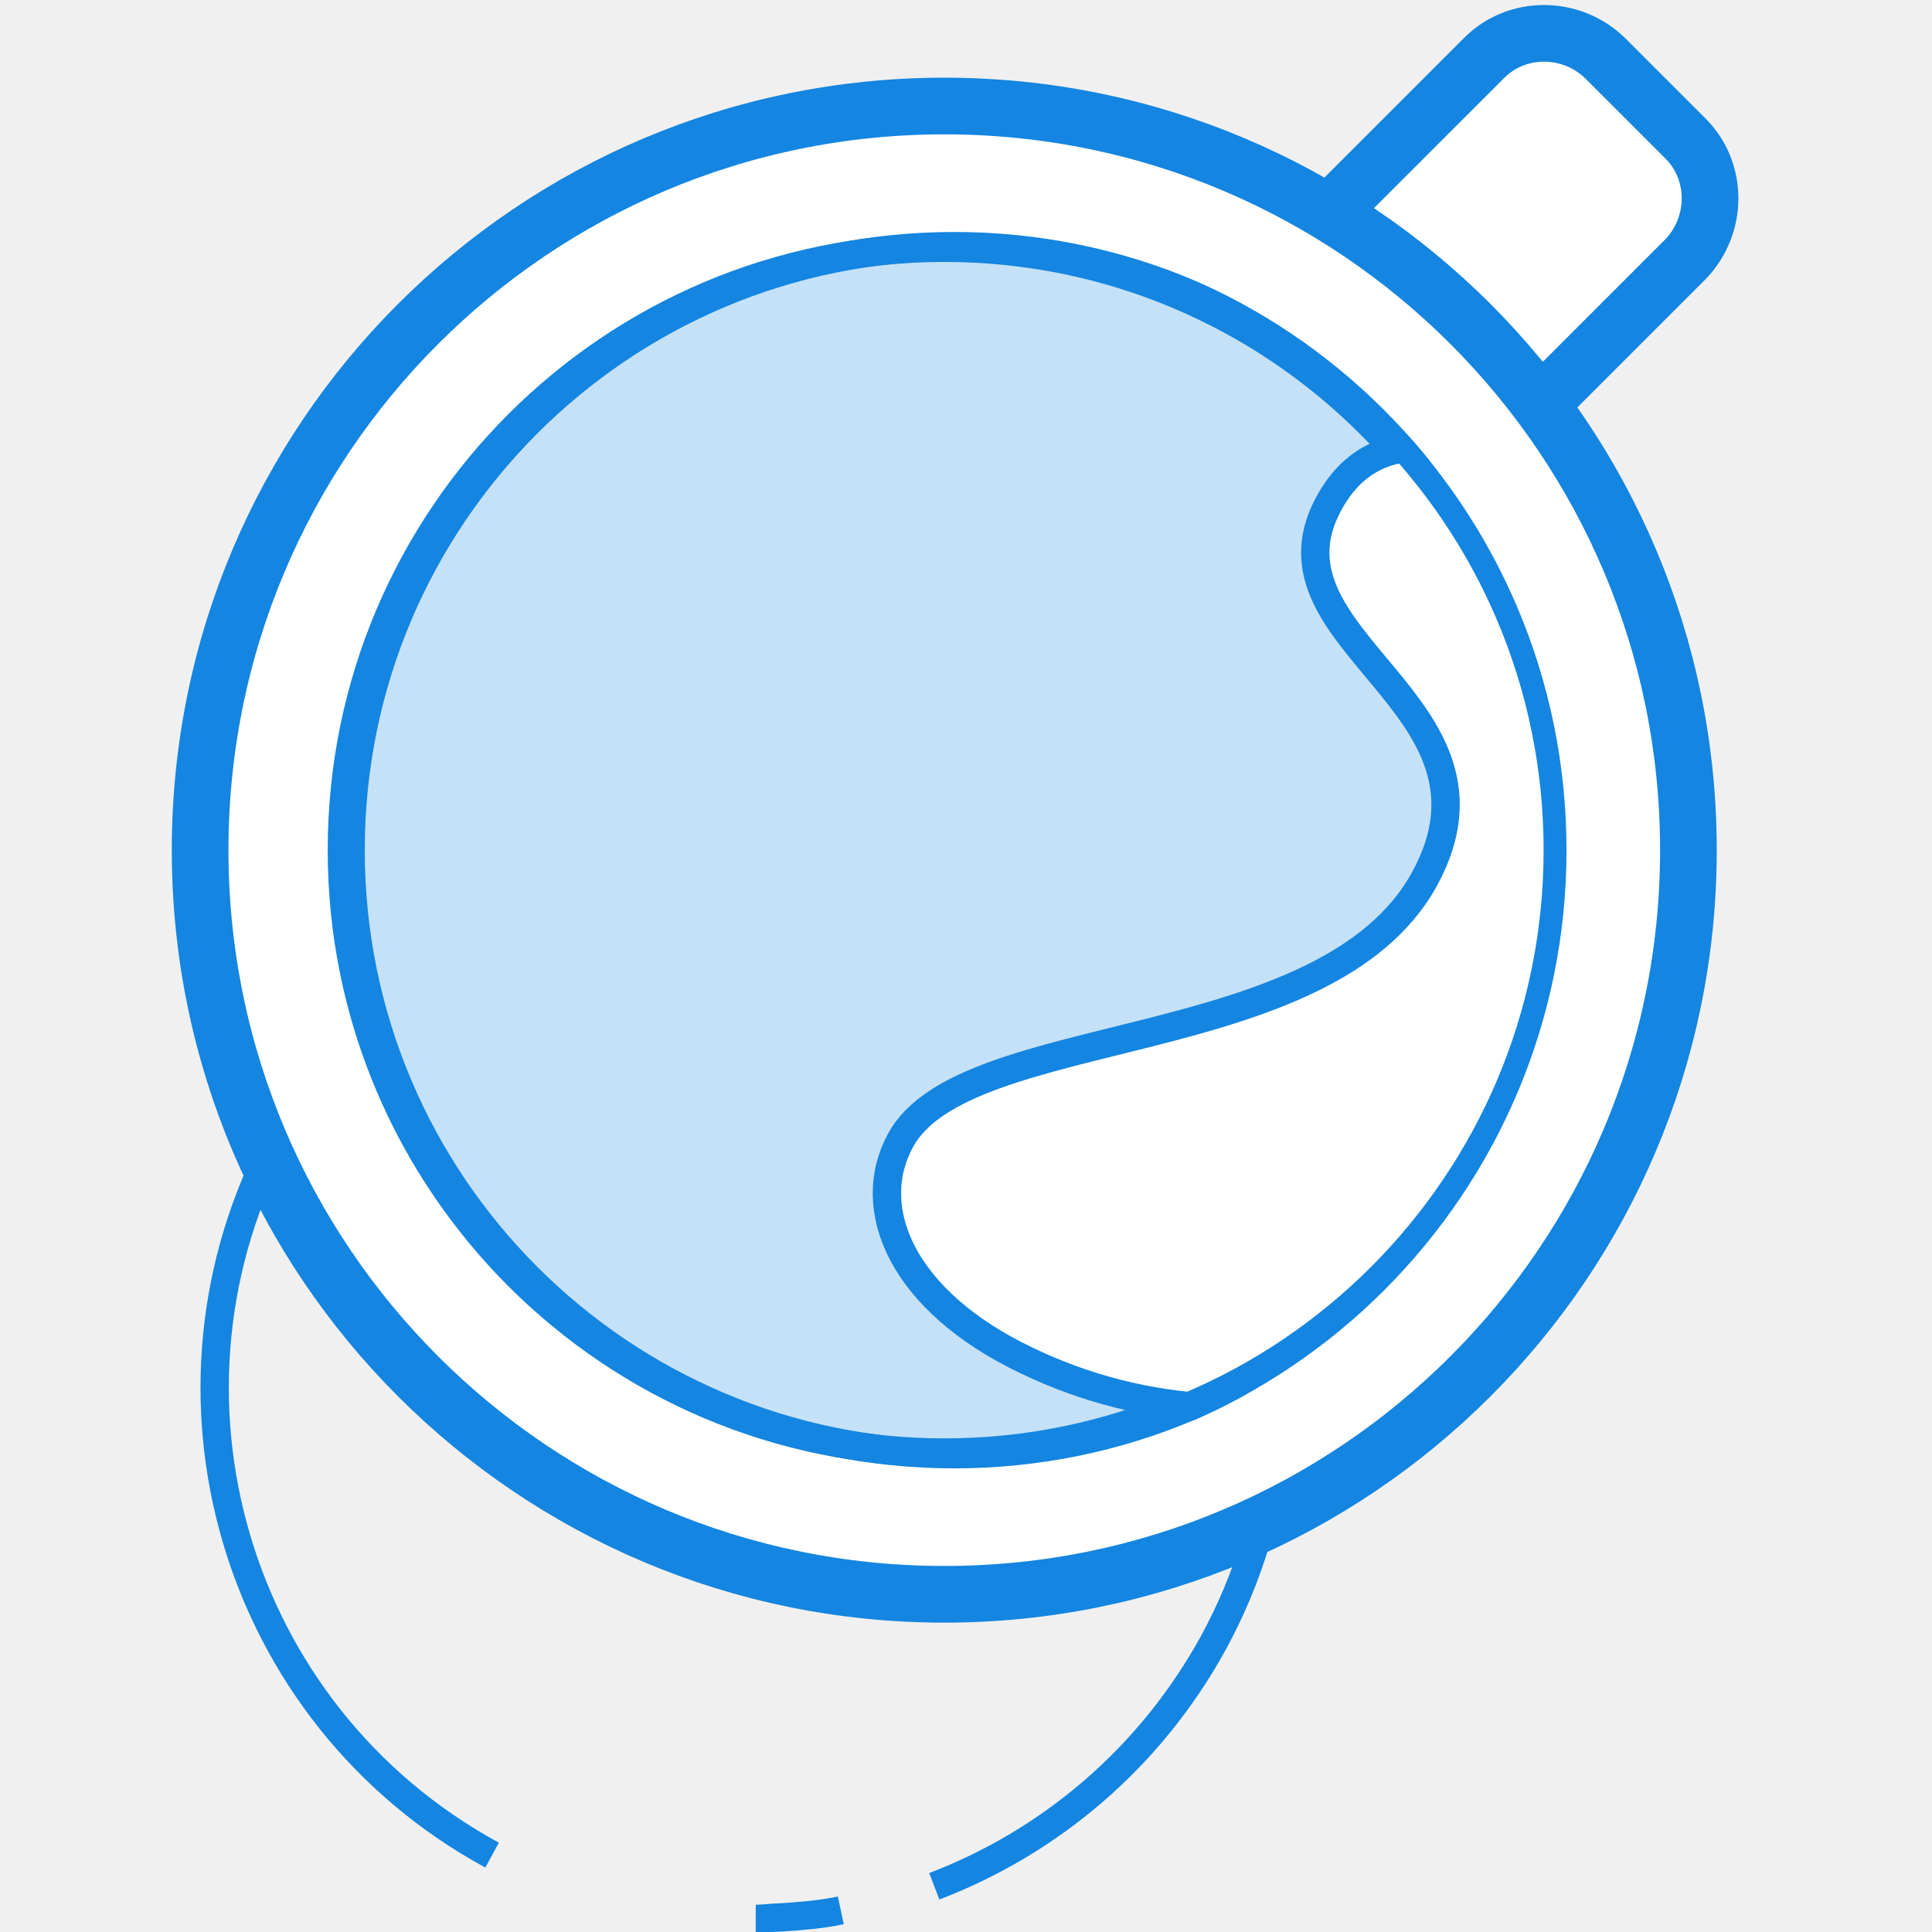
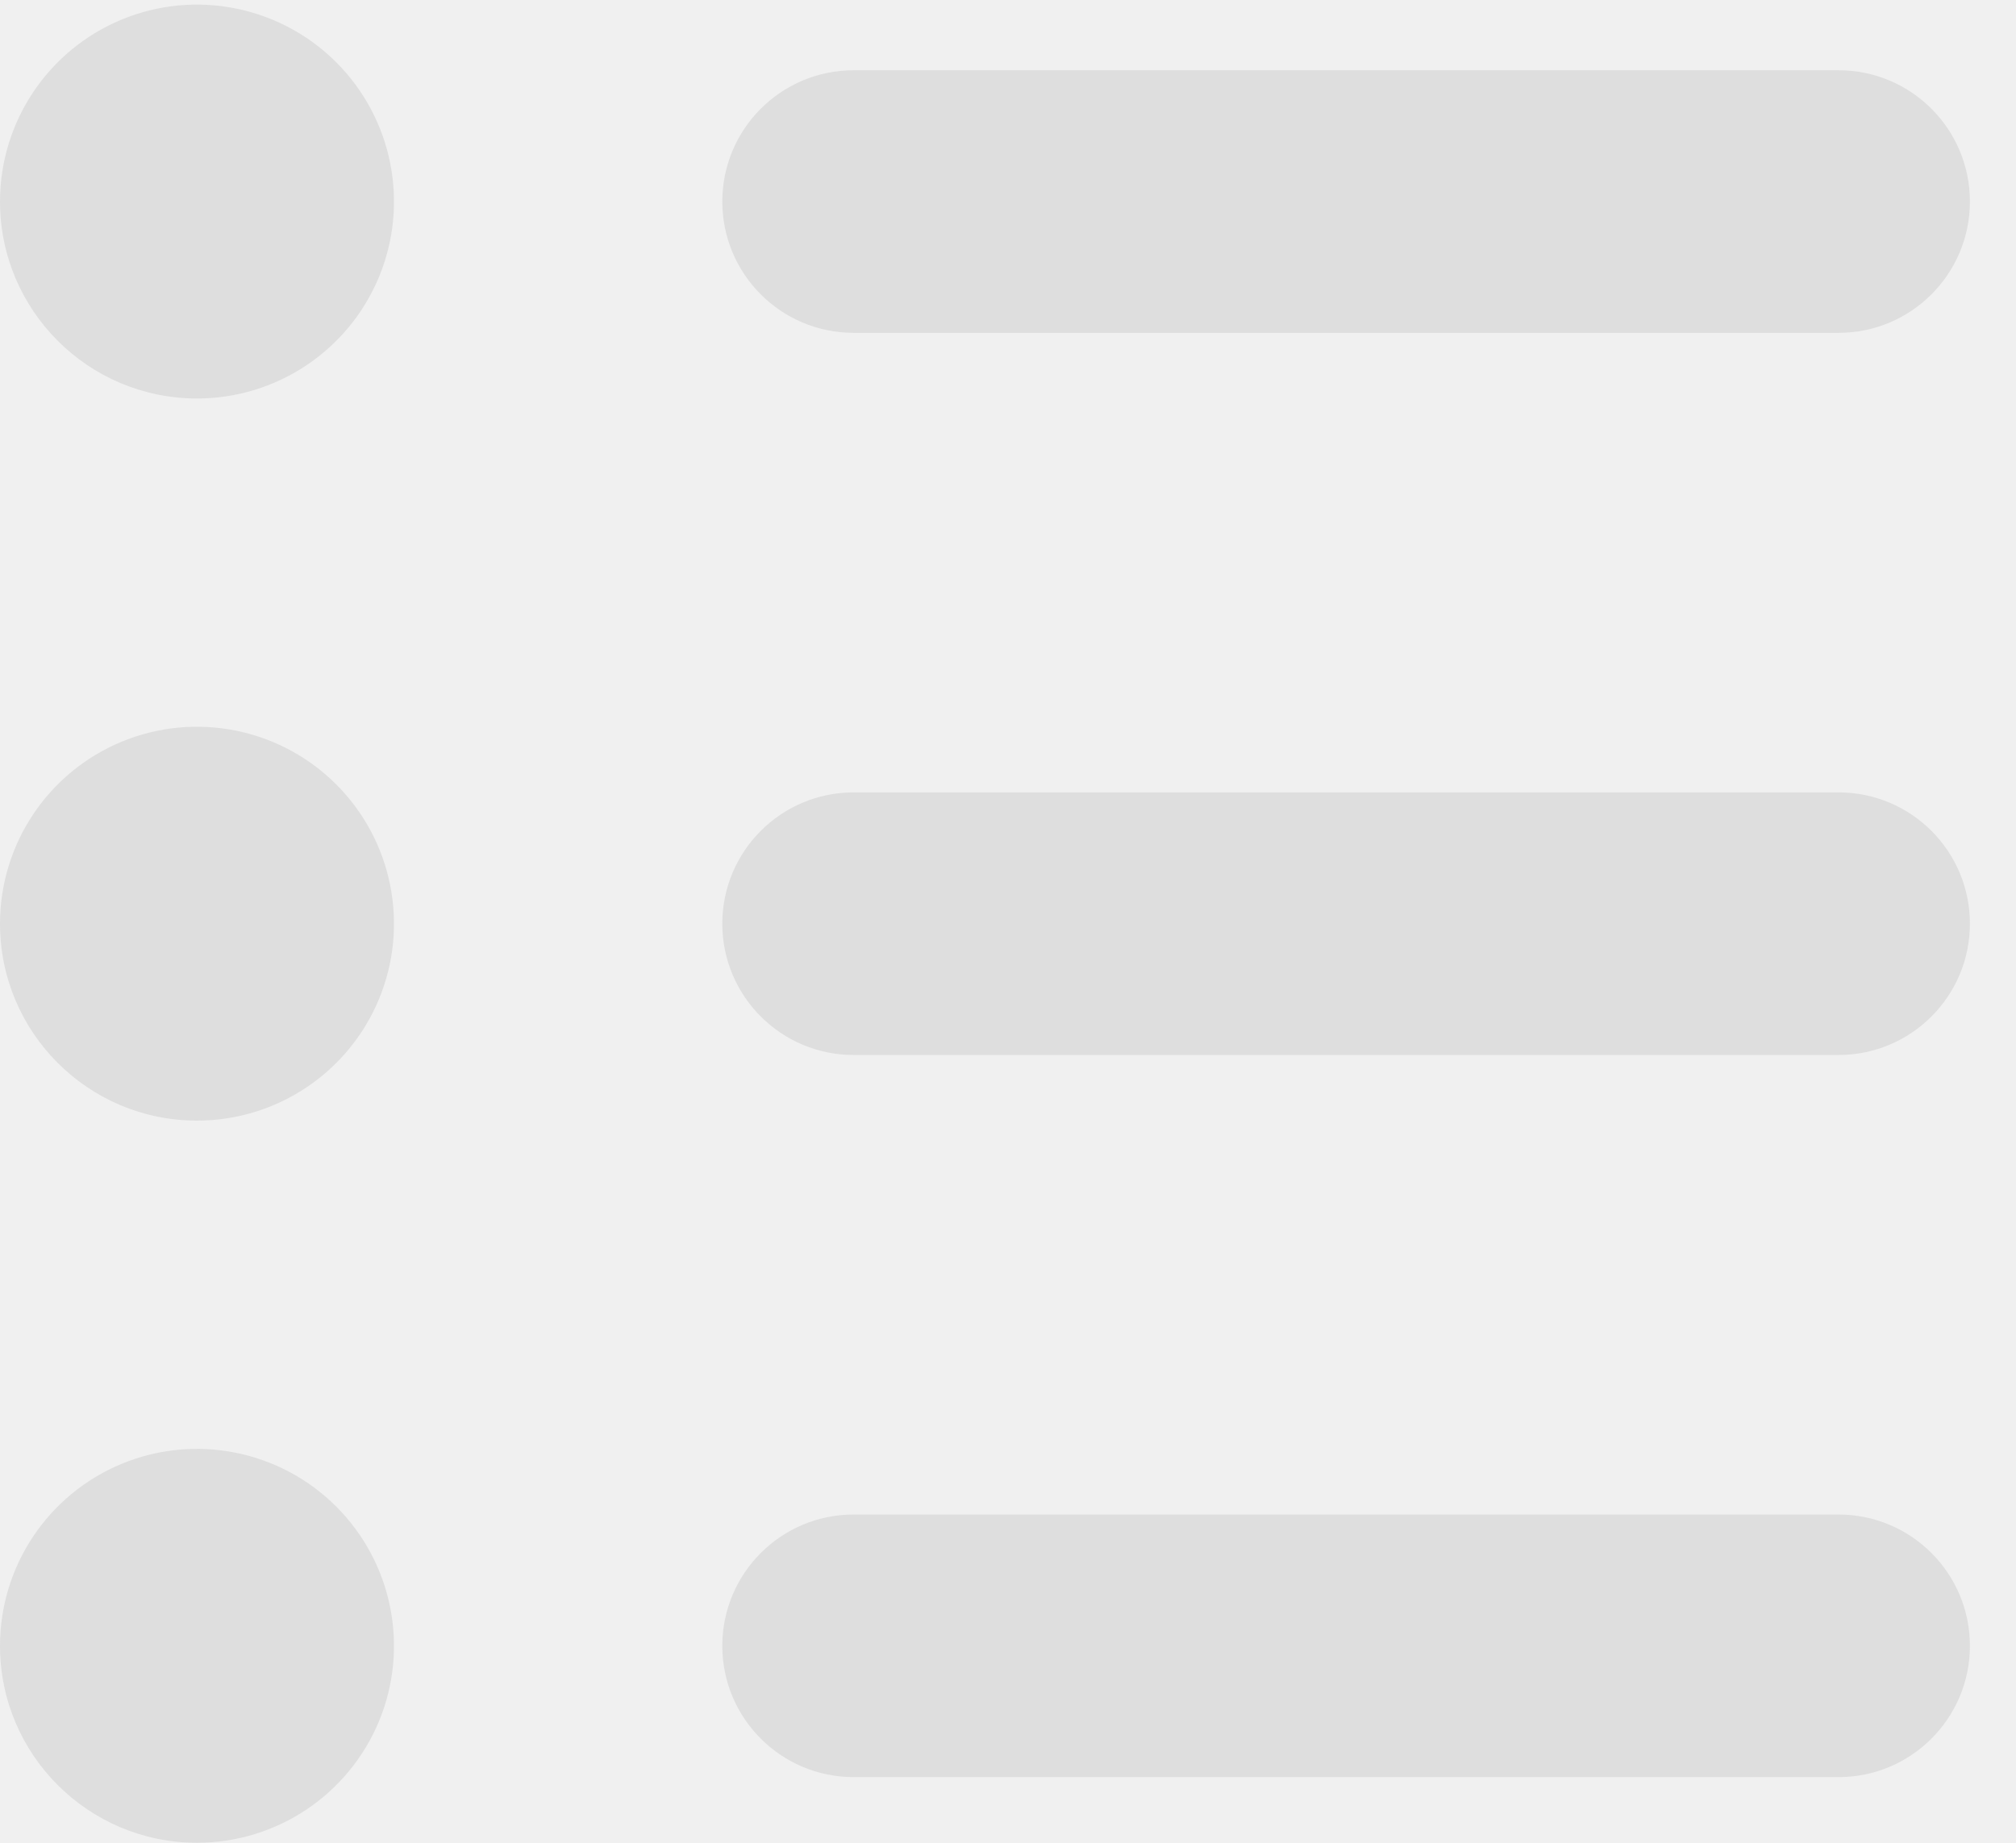
- <svg xmlns="http://www.w3.org/2000/svg" height="24" viewBox="0 0 24 24" width="24">
-   <mask id="a" fill="#fff">
-     <circle cx="44.3" cy="44.1" fill="#fff" fill-rule="evenodd" r="43.9" />
-   </mask>
-   <mask id="b" fill="#fff">
-     <circle cx="44.3" cy="44.1" fill="#fff" fill-rule="evenodd" r="43.9" />
-   </mask>
-   <mask id="c" fill="#fff">
-     <circle cx="44.3" cy="44.1" fill="#fff" fill-rule="evenodd" r="43.9" />
-   </mask>
-   <g fill="none" fill-rule="evenodd" stroke="#1485e0">
-     <path d="m10.445 23.731c-.247.053-.493.07-.74.088-.106 0-.211.018-.317.018" stroke-width=".352" />
-     <path d="m6.113 23.045c-3.205-1.743-4.384-5.758-2.641-8.962s5.758-4.384 8.962-2.641 4.384 5.758 2.641 8.962c-.792 1.444-2.042 2.483-3.469 3.028" stroke-width=".352" />
-     <path d="m20.939 3.219-1.99 1.99c-.405.405-1.074.405-1.497 0l-1.004-1.004c-.405-.405-.405-1.074 0-1.497l1.99-1.99c.405-.405 1.074-.405 1.497 0l1.004 1.004c.405.405.405 1.074 0 1.497z" fill="#fff" stroke-width=".704" />
-     <circle cx="11.73" cy="10.561" fill="#fff" r="9.244" stroke-width=".704" />
-     <circle cx="44.3" cy="44.1" fill="#c4e1f7" mask="url(#a)" r="42.5" stroke-width="2" transform="matrix(.1760734 0 0 .1760734 3.930014 2.796261)" />
-     <g fill="#fff" mask="url(#b)" stroke-width="2" transform="matrix(.1760734 0 0 .1760734 3.930014 2.796261)">
-       <path d="m31.4 4.7c-5.2 9.7 13.5 14.1 6.8 26.4-6.9 12.7-32.5 10.1-37 18.5-2.6 4.8.1 11.3 8.9 15.5 16.8 8.1 37.3 1.2 46.4-15.5 9.2-17 4.1-37.4-12.4-47.2-.1.1-8.7-5.2-12.7 2.3z" transform="translate(40 15)" />
+ <svg xmlns="http://www.w3.org/2000/svg" width="35px" height="32px" viewBox="0 0 35 32" version="1.1">
+   <defs />
+   <g id="Wireframes---Desktop" stroke="none" stroke-width="1" fill="none" fill-rule="evenodd" fill-opacity="0.1">
+     <g id="Dash---My-Files---Estate-Planning---Home-Management-(grid)" transform="translate(-1167, -245)" fill="#414142">
+       <path d="M1167,273.58 C1167,272.197 1167.833,270.95 1169.111,270.42 C1170.389,269.891 1171.86,270.184 1172.838,271.162 C1173.816,272.14 1174.109,273.611 1173.58,274.889 C1173.05,276.167 1171.803,277 1170.42,277 C1168.532,277 1167,275.468 1167,273.58 Z M1170.42,251.92 C1171.803,251.92 1173.05,251.087 1173.58,249.809 C1174.109,248.531 1173.816,247.06 1172.838,246.082 C1171.86,245.104 1170.389,244.811 1169.111,245.34 C1167.833,245.87 1167,247.117 1167,248.5 C1167,250.388 1168.532,251.92 1170.42,251.92 Z M1170.42,264.46 C1171.803,264.46 1173.05,263.627 1173.58,262.349 C1174.109,261.071 1173.816,259.6 1172.838,258.622 C1171.86,257.644 1170.389,257.351 1169.111,257.88 C1167.833,258.41 1167,259.657 1167,261.04 C1167,262.928 1168.532,264.46 1170.42,264.46 Z M1181.82,250.78 L1198.92,250.78 C1200.179,250.78 1201.2,249.759 1201.2,248.5 C1201.2,247.241 1200.179,246.22 1198.92,246.22 L1181.82,246.22 C1180.561,246.22 1179.54,247.241 1179.54,248.5 C1179.54,249.759 1180.561,250.78 1181.82,250.78 Z M1181.82,263.32 L1198.92,263.32 C1200.179,263.32 1201.2,262.299 1201.2,261.04 C1201.2,259.781 1200.179,258.76 1198.92,258.76 L1181.82,258.76 C1180.561,258.76 1179.54,259.781 1179.54,261.04 C1179.54,262.299 1180.561,263.32 1181.82,263.32 Z M1181.82,275.86 L1198.92,275.86 C1200.179,275.86 1201.2,274.839 1201.2,273.58 C1201.2,272.321 1200.179,271.3 1198.92,271.3 L1181.82,271.3 C1180.561,271.3 1179.54,272.321 1179.54,273.58 C1179.54,274.839 1180.561,275.86 1181.82,275.86 Z" id="Page-1" />
    </g>
-     <circle cx="45" cy="44.1" mask="url(#c)" r="42.6" stroke-width="2.03" transform="matrix(.1760734 0 0 .1760734 3.930014 2.796261)" />
  </g>
</svg>
